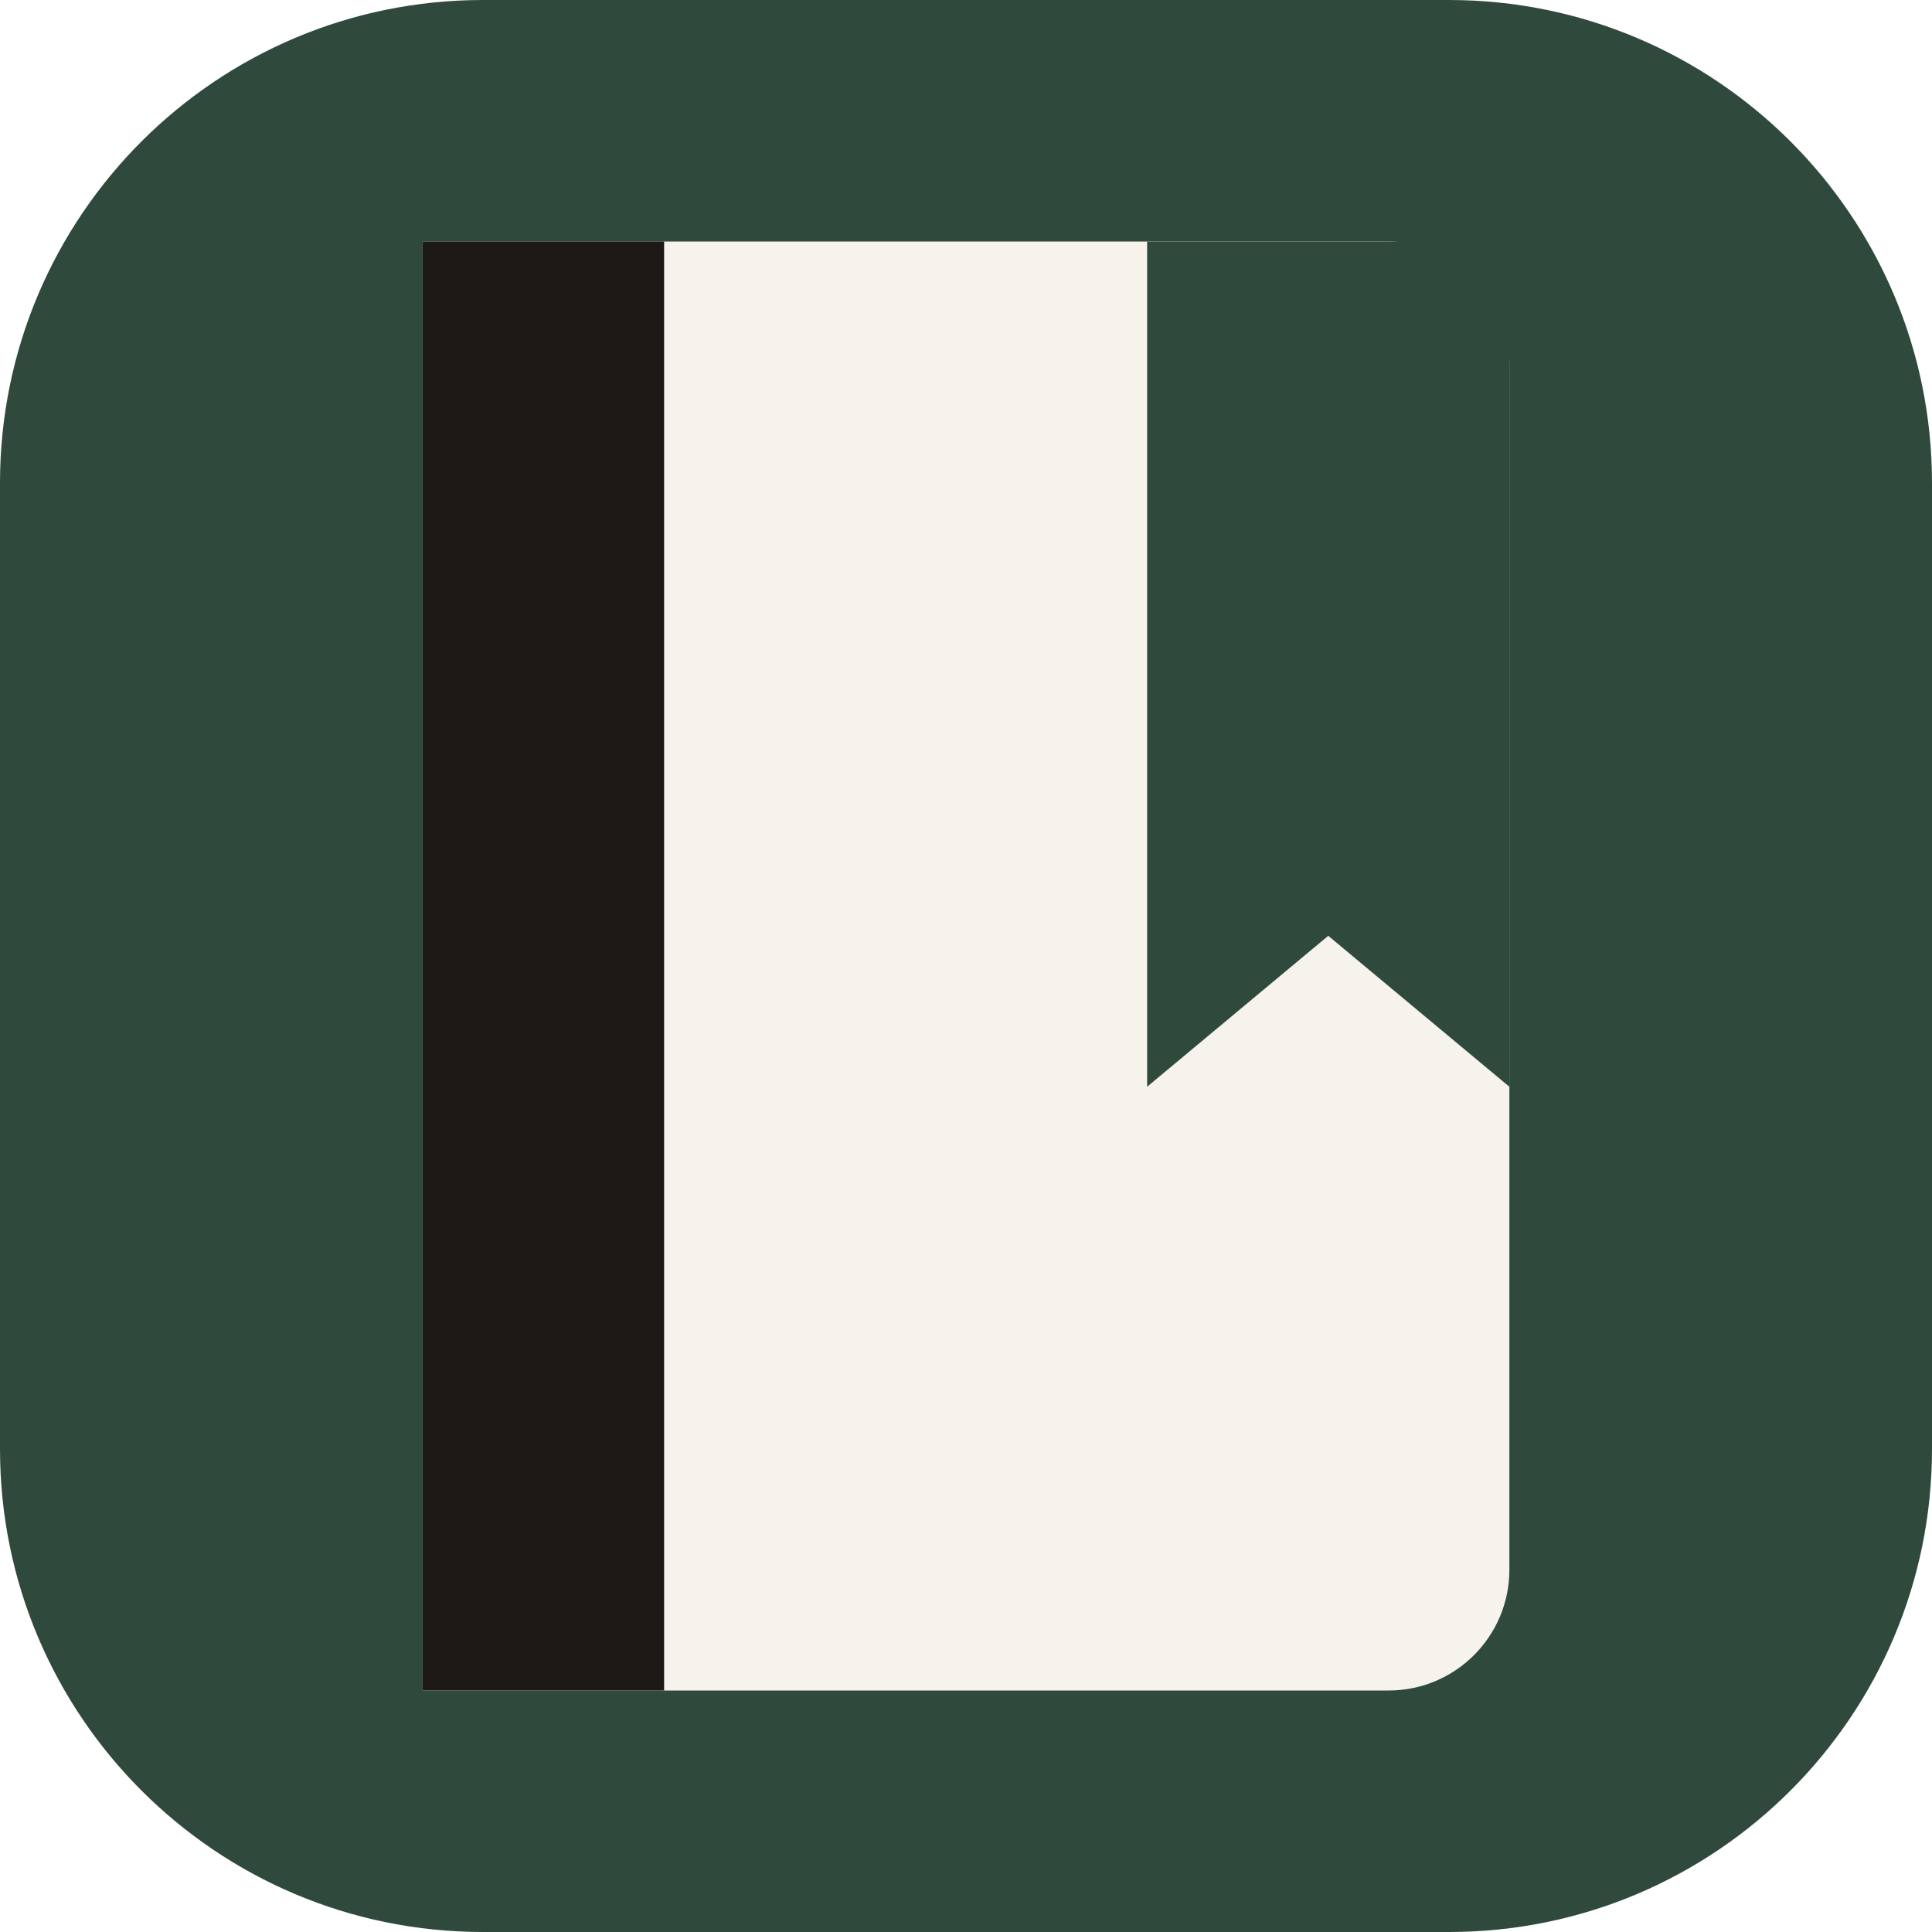
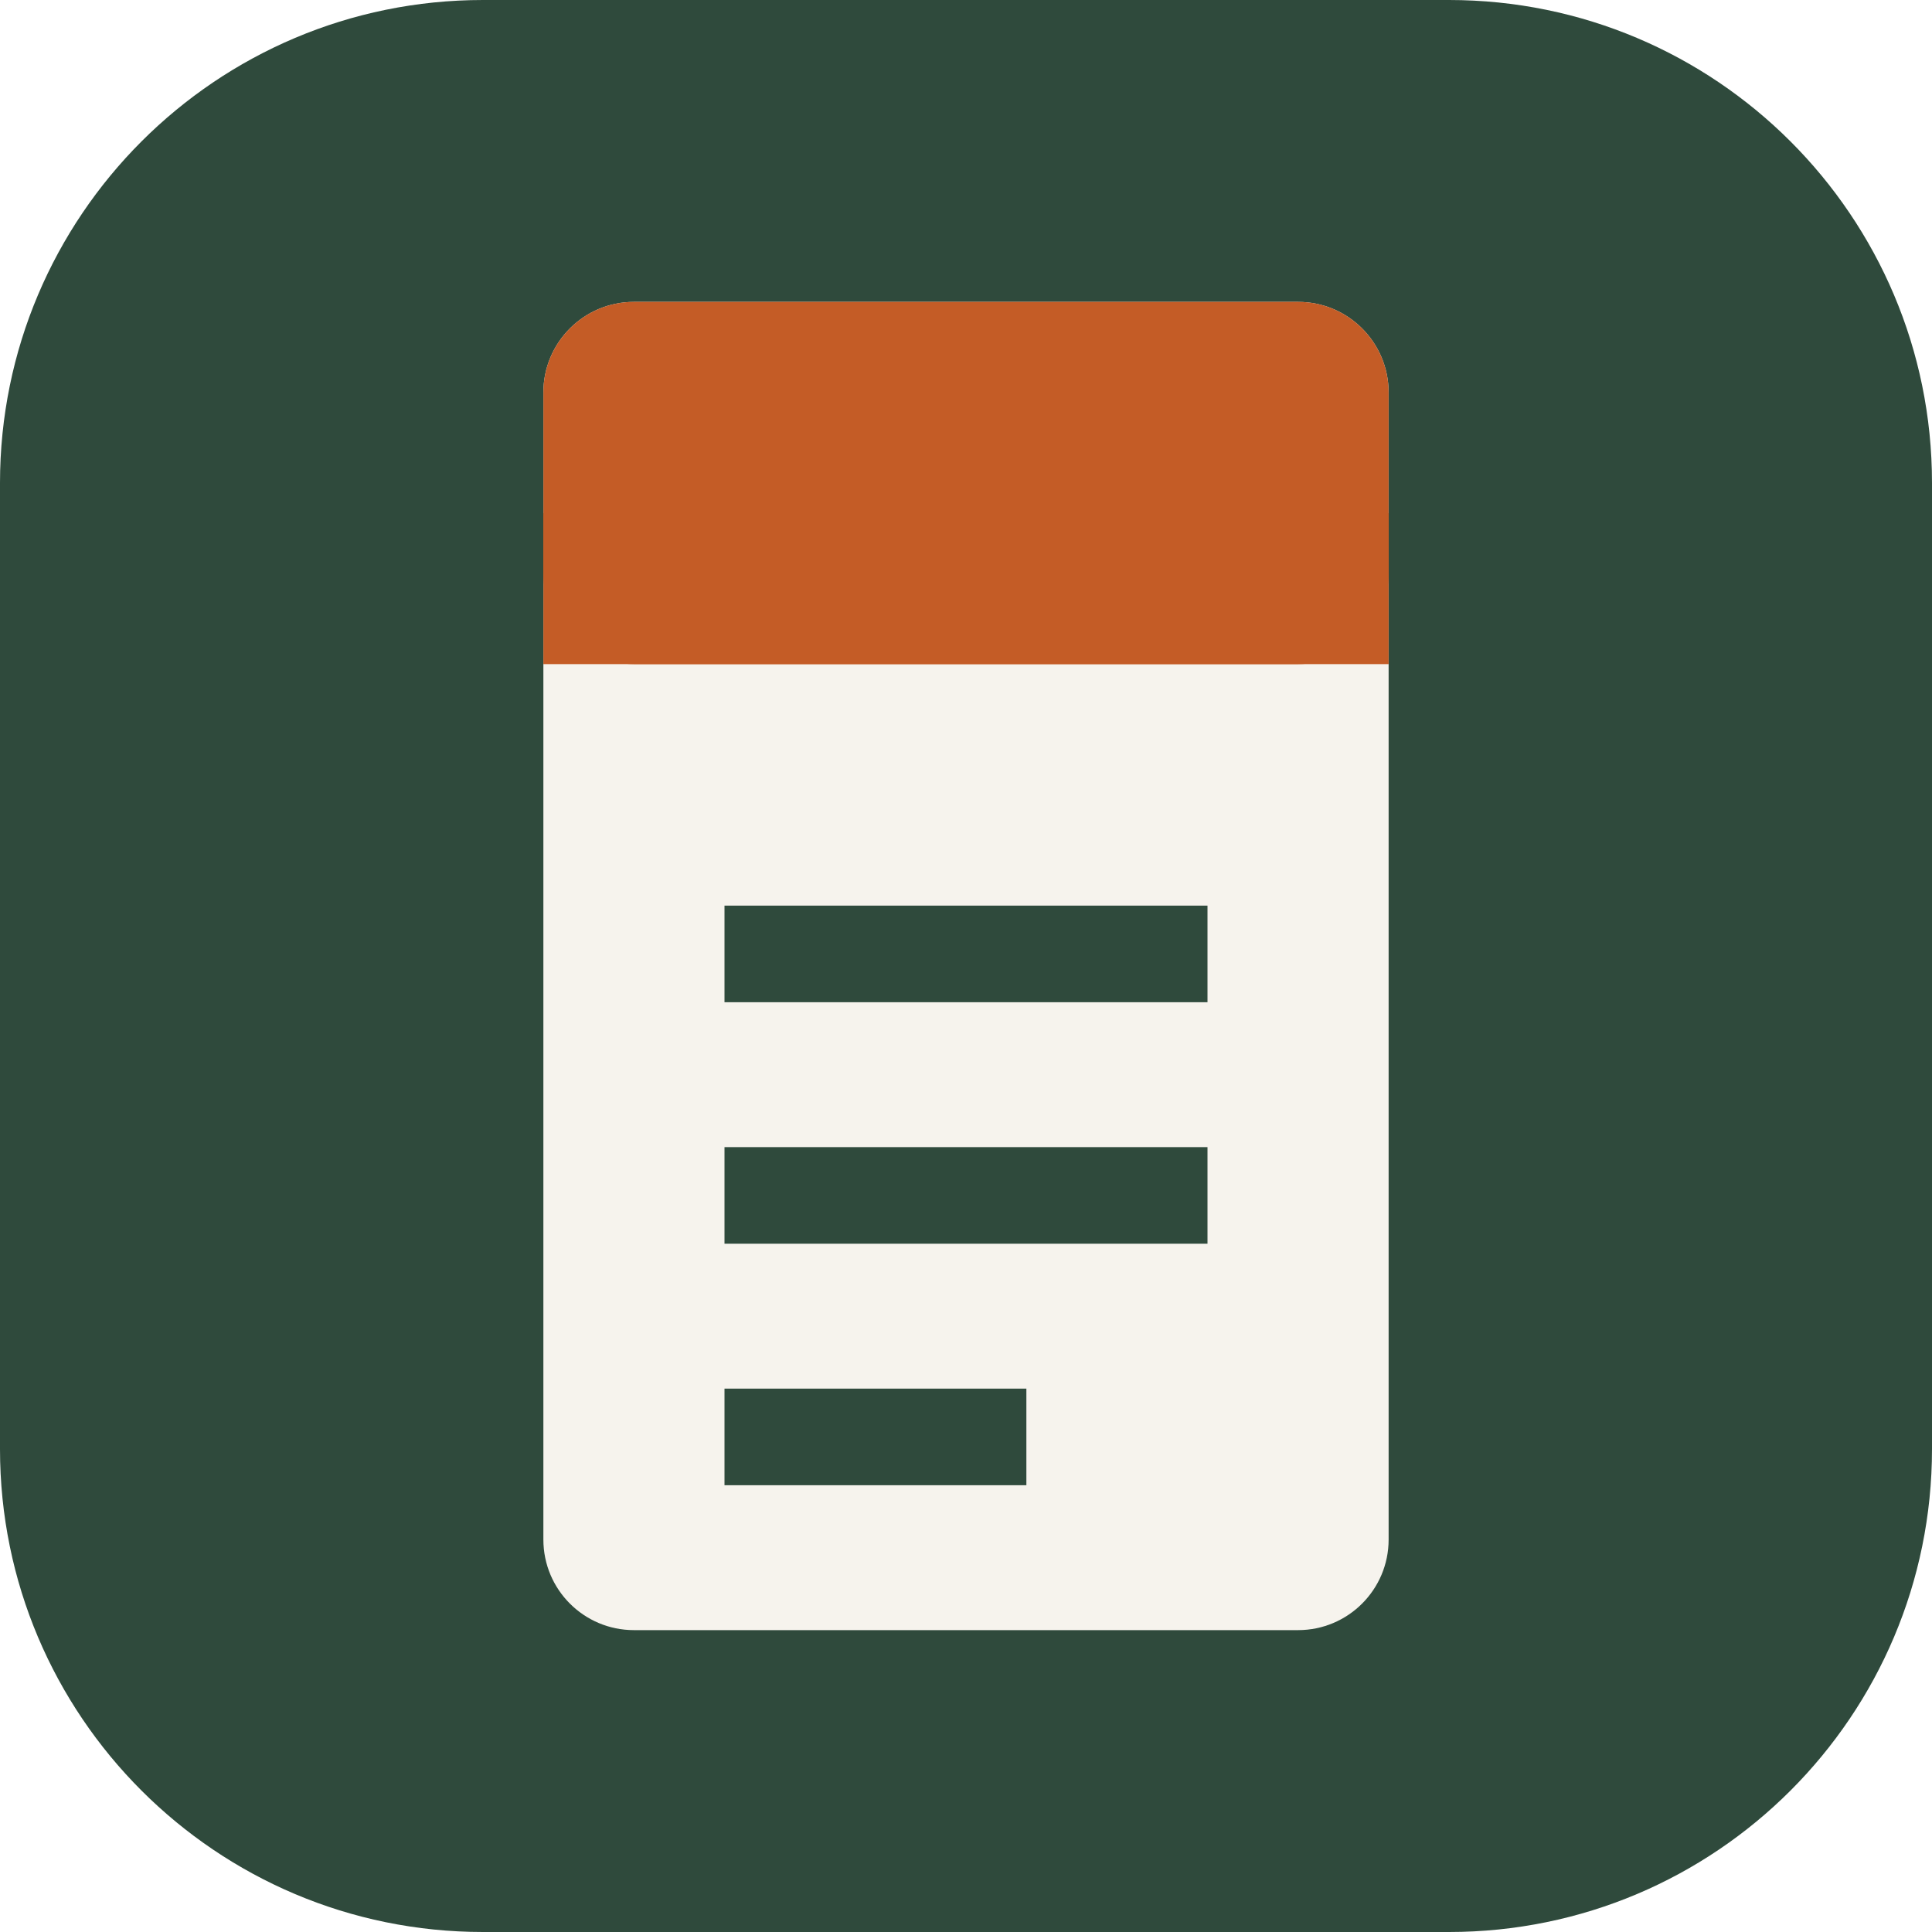
<svg xmlns="http://www.w3.org/2000/svg" viewBox="0 0 32 32">
  <rect width="32" height="32" rx="8" fill="#2F4A3C" />
-   <path fill="#F6F3ED" d="M7 4h16a2 2 0 0 1 2 2v20a2 2 0 0 1-2 2H7z" />
-   <rect x="7" y="4" width="4" height="24" fill="#1C1917" />
-   <path fill="#2F4A3C" d="M19 4h6v14l-3-2.5L19 18z" />
+   <rect x="9" y="5" width="14" height="22" rx="1.5" fill="#F6F3ED" />
+   <rect x="9" y="5" width="14" height="6" rx="1.5" fill="#C45C26" />
+   <rect x="9" y="8.5" width="14" height="2.5" fill="#C45C26" />
+   <rect x="12" y="15" width="8" height="1.6" fill="#2F4A3C" />
+   <rect x="12" y="19" width="8" height="1.6" fill="#2F4A3C" />
+   <rect x="12" y="23" width="5" height="1.6" fill="#2F4A3C" />
</svg>
